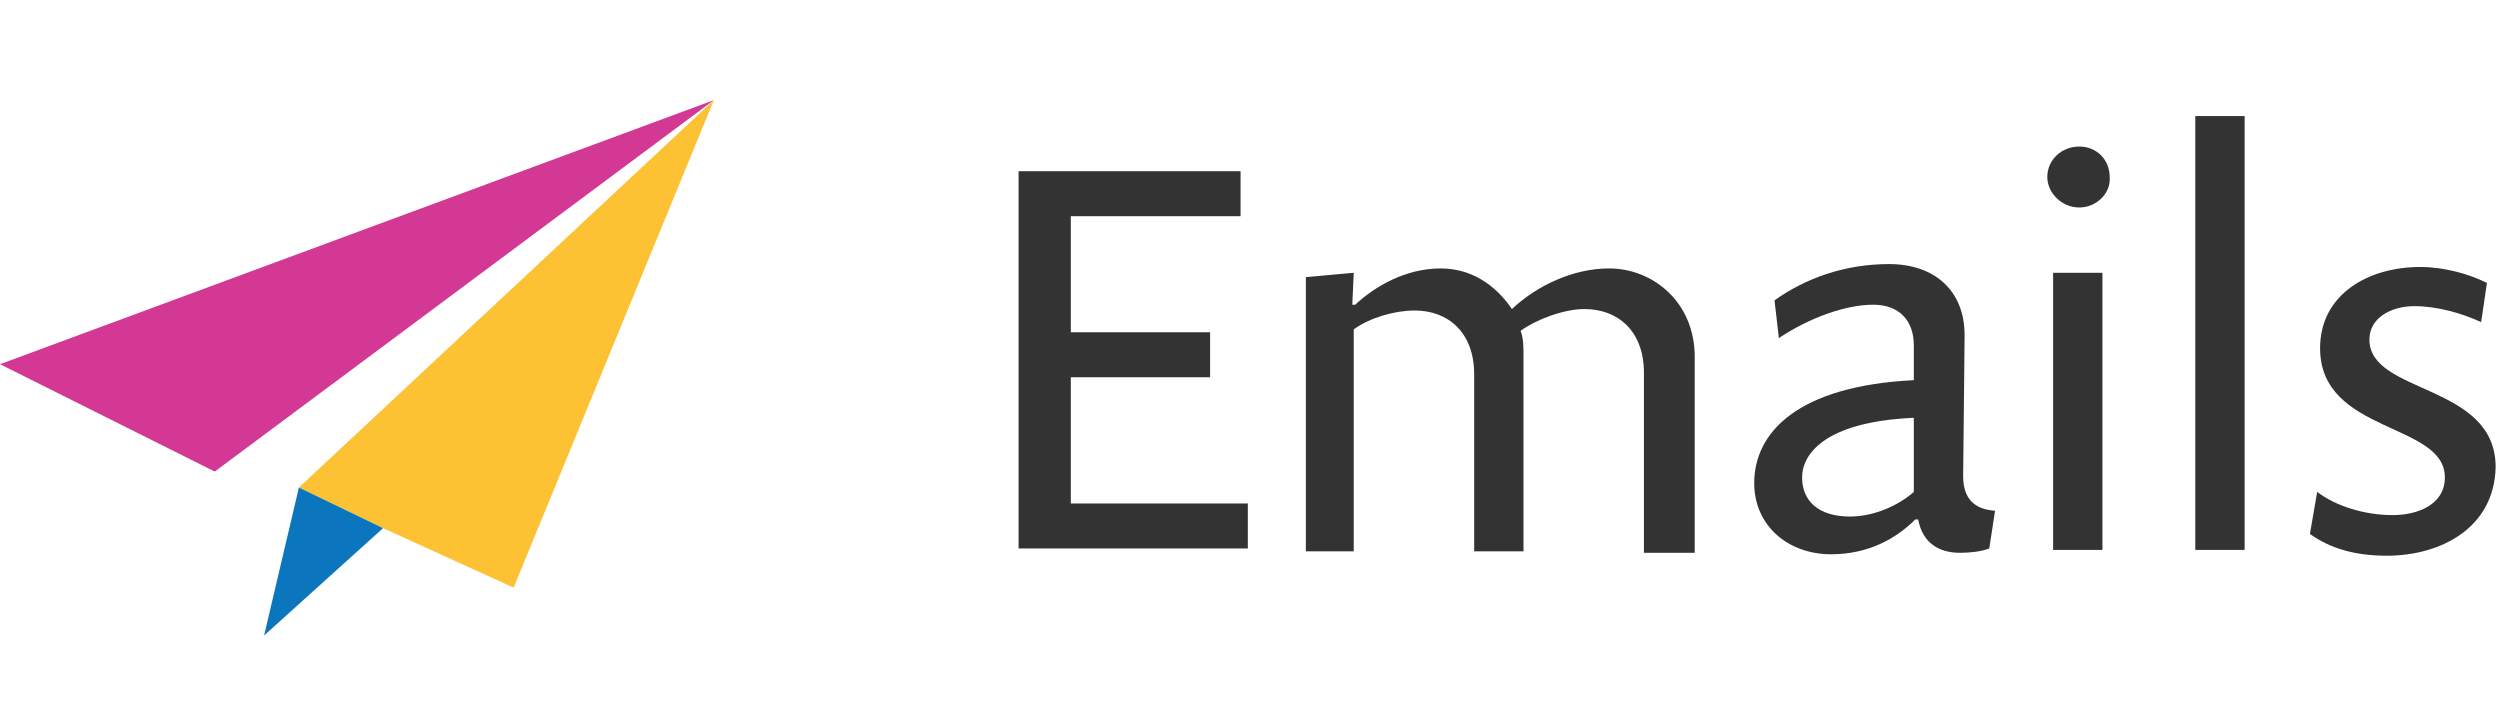
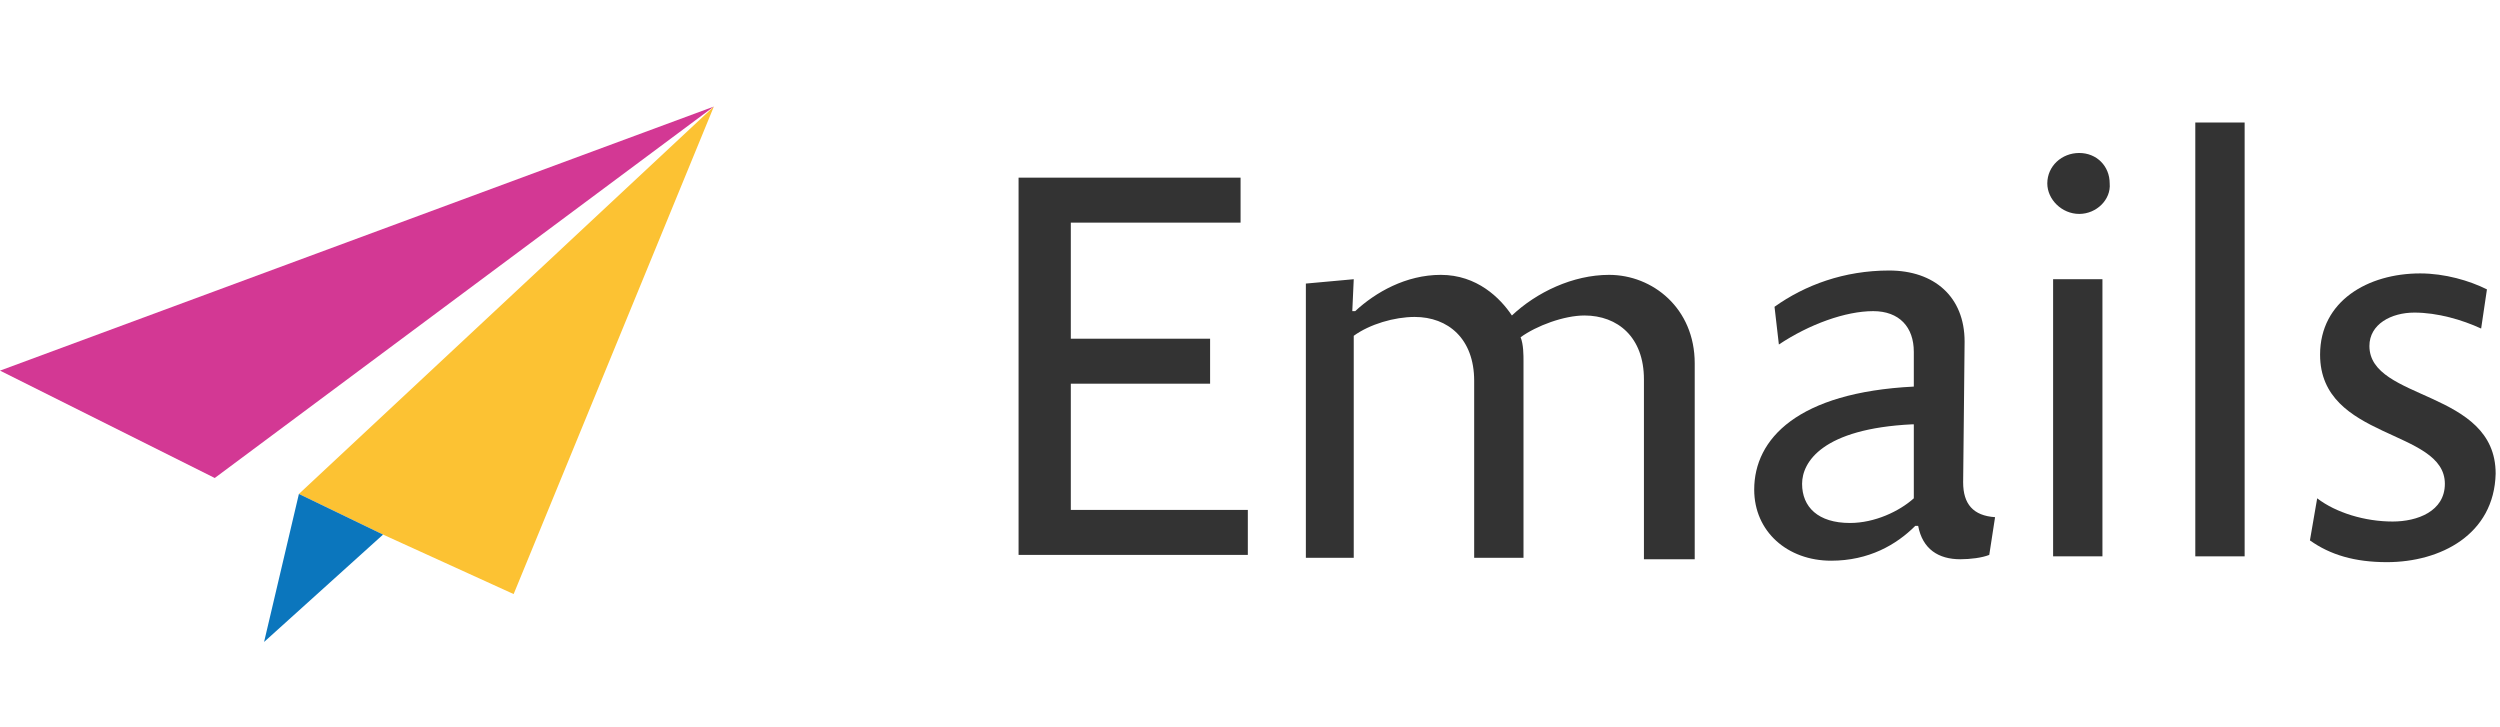
- <svg xmlns="http://www.w3.org/2000/svg" version="1.1" x="0px" y="0px" viewBox="-165 372.4 172.3 49.2" style="enable-background:new -165 372.4 172.3 49.2;" xml:space="preserve">
+ <svg xmlns="http://www.w3.org/2000/svg" version="1.1" x="0px" y="0px" viewBox="-165 372.4 172.3 49.2" style="enable-background:new -165 372.4 172.3 49.2;" xml:space="preserve" width="172" height="50">
  <style type="text/css">
	.st0{fill:#333333;}
	.st1{fill-rule:evenodd;clip-rule:evenodd;fill:#D33894;}
	.st2{fill:none;}
	.st3{fill:#FCC233;}
	.st4{fill:#0B76BD;}
</style>
  <g id="Calque_1">
    <g>
      <path class="st0" d="M-94.8,410.3v-26.1h15.3v3.1h-11.7v8h9.6v3.1h-9.6v8.7H-79v3.1H-94.8z" />
      <path class="st0" d="M-51.7,410.3v-12.2c0-2.9-1.8-4.4-4.1-4.4c-1.4,0-3.3,0.7-4.4,1.5c0.2,0.5,0.2,1.2,0.2,1.7v13.5h-3.4v-12.2    c0-2.9-1.8-4.4-4.1-4.4c-1.4,0-3.1,0.5-4.2,1.3v15.3H-75v-18.9l3.3-0.3l-0.1,2.2h0.2c1.4-1.3,3.5-2.5,5.9-2.5    c2.5,0,4.1,1.6,4.9,2.8c1.7-1.6,4.2-2.8,6.7-2.8c3,0,5.9,2.3,5.9,6.1v13.5H-51.7z" />
      <path class="st0" d="M-27.9,410.2c-0.5,0.2-1.3,0.3-2,0.3c-1.5,0-2.6-0.7-2.9-2.3H-33c-1.3,1.3-3.2,2.4-5.8,2.4    c-3,0-5.3-2-5.3-4.9c0-3.5,3-6.7,11-7.1v-2.4c0-1.7-1-2.8-2.8-2.8c-1.9,0-4.4,0.9-6.5,2.3l-0.3-2.6c2.1-1.5,4.8-2.5,7.9-2.5    c3.1,0,5.2,1.8,5.2,4.9c0,1.2-0.1,8.9-0.1,9.7c0,1.5,0.7,2.3,2.2,2.4L-27.9,410.2z M-33.2,401.2c-6.2,0.3-7.6,2.6-7.6,4.1    c0,1.6,1.1,2.7,3.3,2.7c1.7,0,3.4-0.8,4.4-1.7V401.2z" />
      <path class="st0" d="M-21.7,386.7c-1.2,0-2.2-1-2.2-2.1c0-1.2,1-2.1,2.2-2.1c1.2,0,2.1,0.9,2.1,2.1    C-19.5,385.7-20.5,386.7-21.7,386.7z M-23.5,410.3v-19.1h3.4v19.1H-23.5z" />
      <path class="st0" d="M-13.7,410.3v-29.9h3.4v29.9H-13.7z" />
      <path class="st0" d="M-0.5,410.7c-2.2,0-3.9-0.5-5.3-1.5l0.5-2.9c1.3,1,3.3,1.6,5.2,1.6c1.7,0,3.6-0.7,3.6-2.6    c0-3.8-8.6-3-8.6-8.9c0-3.7,3.3-5.6,6.9-5.6c1.7,0,3.4,0.5,4.6,1.1L6,394.6c-1.3-0.6-3-1.1-4.6-1.1c-1.6,0-3.1,0.8-3.1,2.3    c0,3.8,8.7,3,8.7,8.8C6.9,408.8,3.2,410.7-0.5,410.7z" />
    </g>
  </g>
  <g id="Calque_4">
    <polygon class="st1" points="-150.2,404.9 -115.8,379.3 -165,397.5  " />
    <polygon class="st2" points="-138.6,408.7 -138.6,408.8 -138.6,408.7  " />
    <polygon class="st2" points="-138.6,408.8 -129.6,412.9 -138.6,408.8  " />
    <polygon class="st3" points="-144.4,406 -138.6,408.8 -138.6,408.8 -138.6,408.7 -138.6,408.7 -138.6,408.8 -129.6,412.9    -115.8,379.3  " />
    <polygon class="st4" points="-138.6,408.8 -144.4,406 -146.8,416.2  " />
  </g>
</svg>
